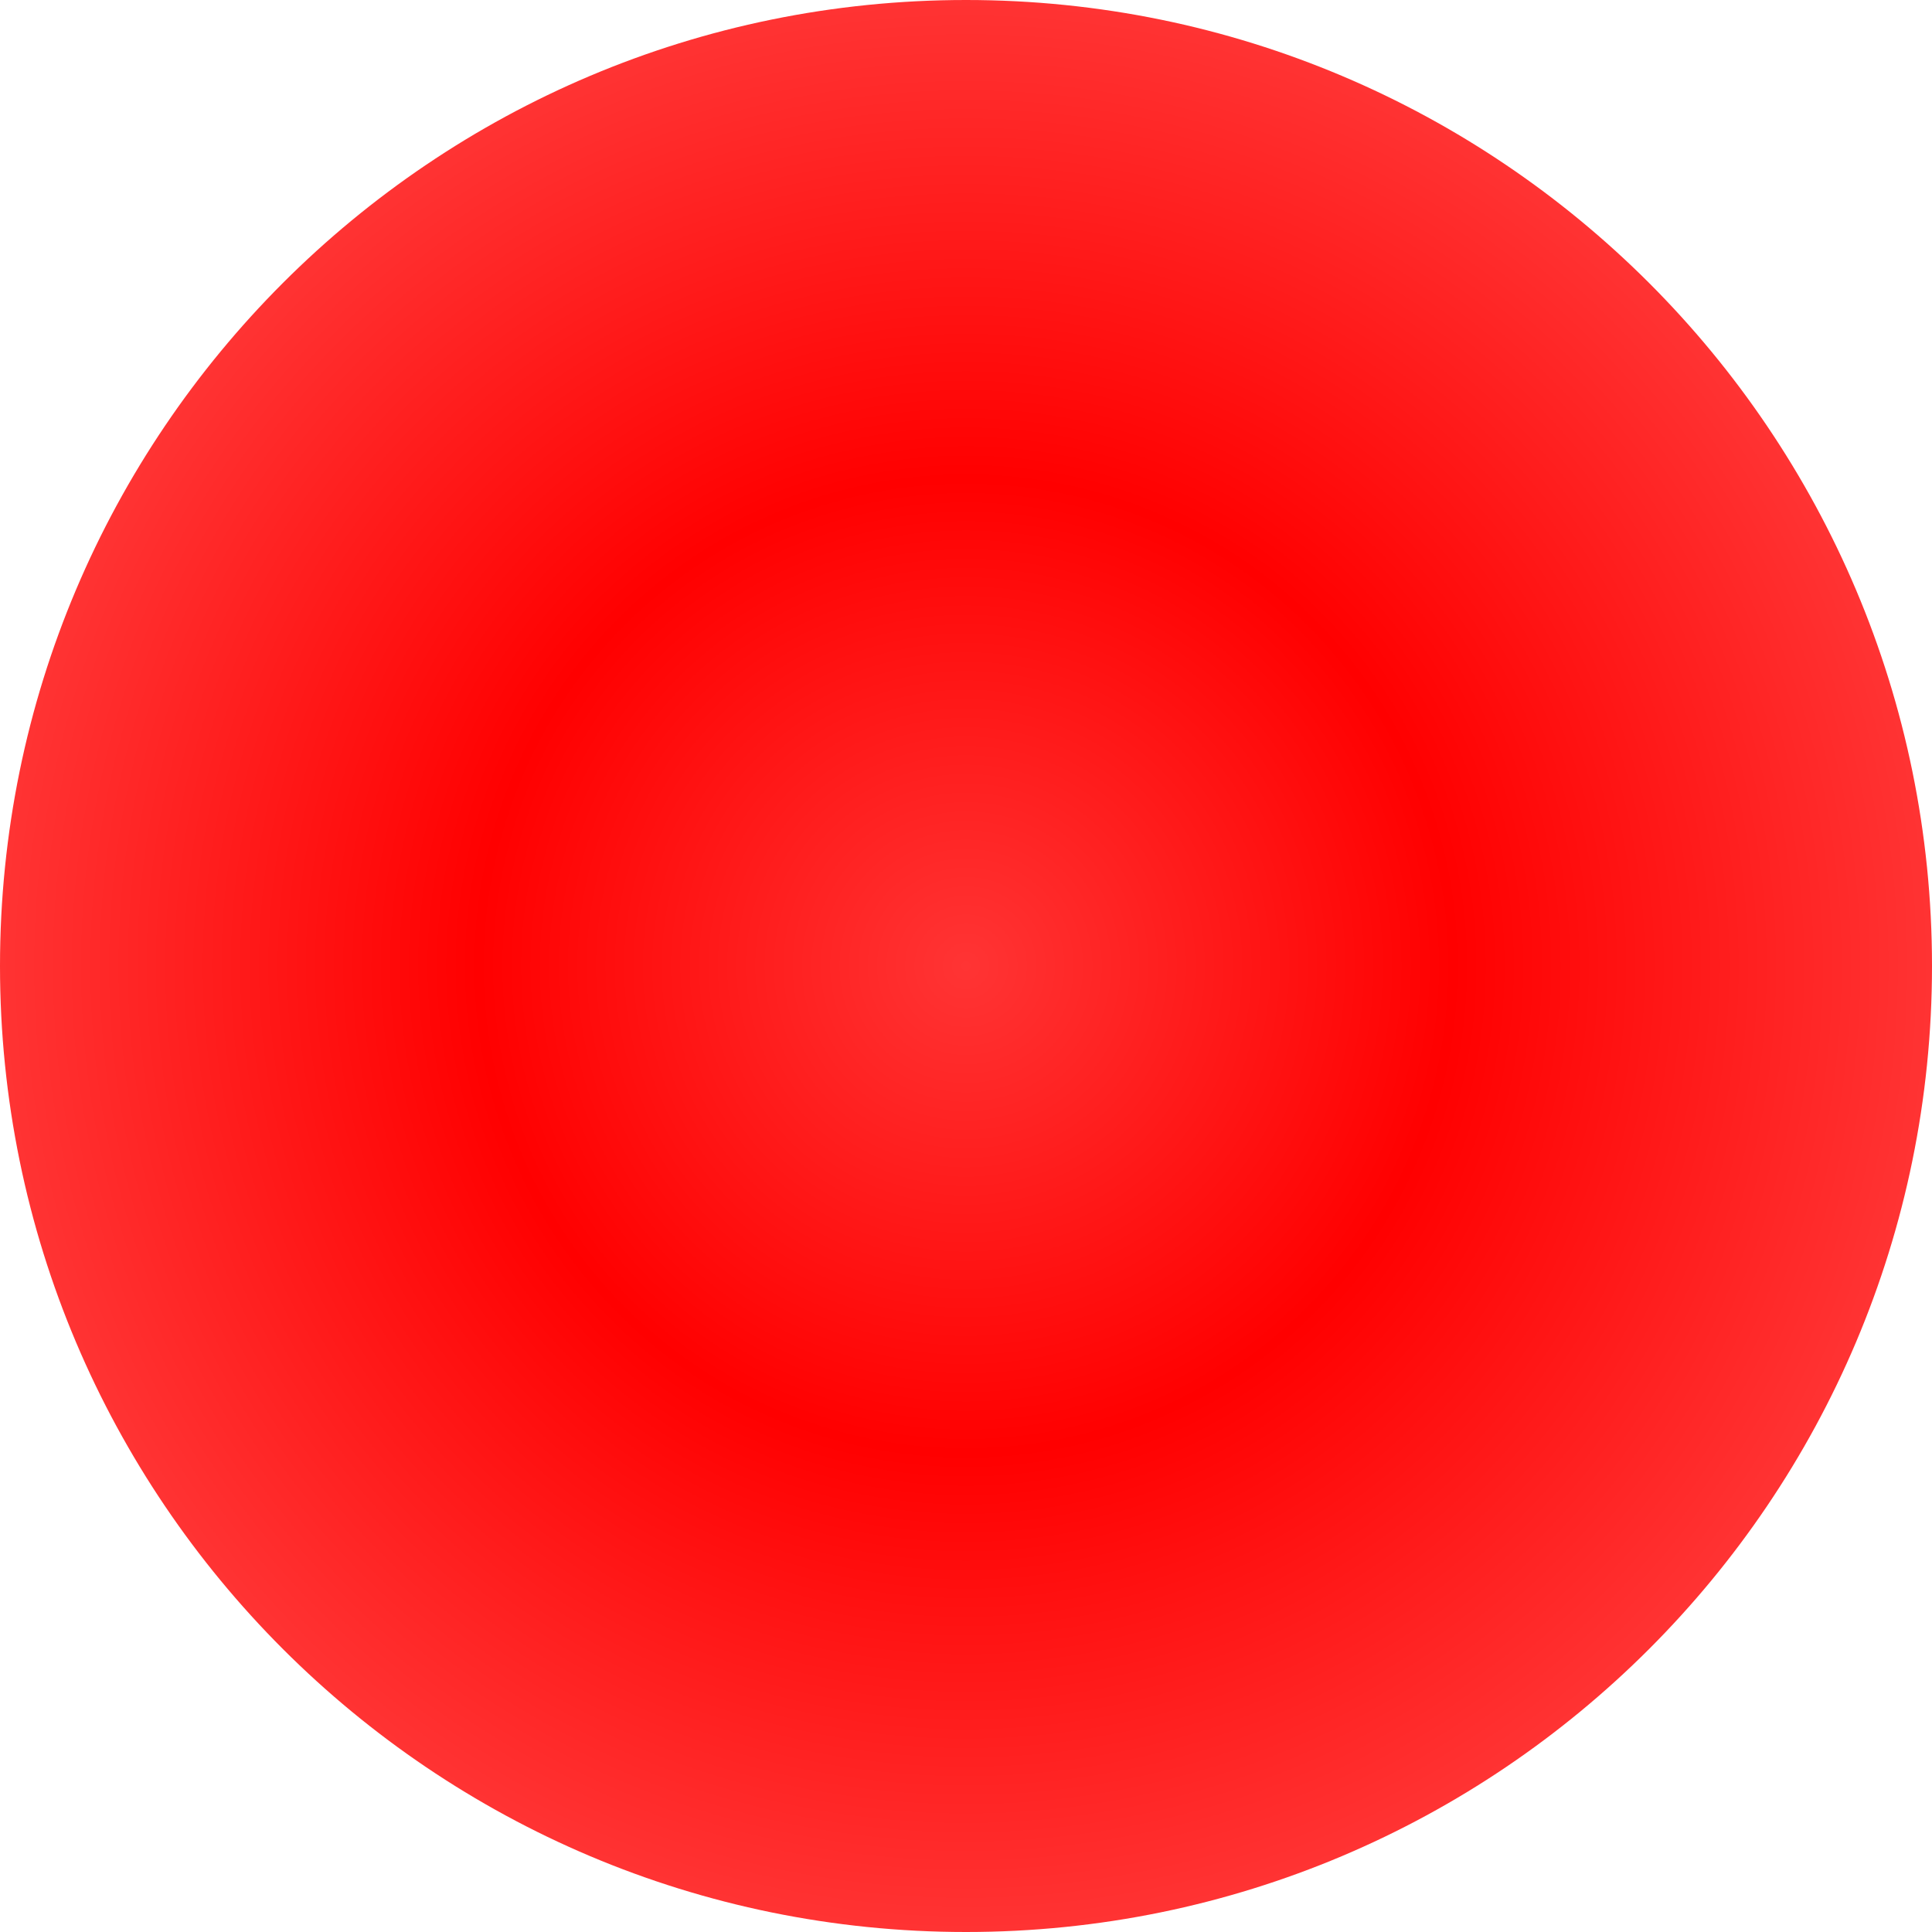
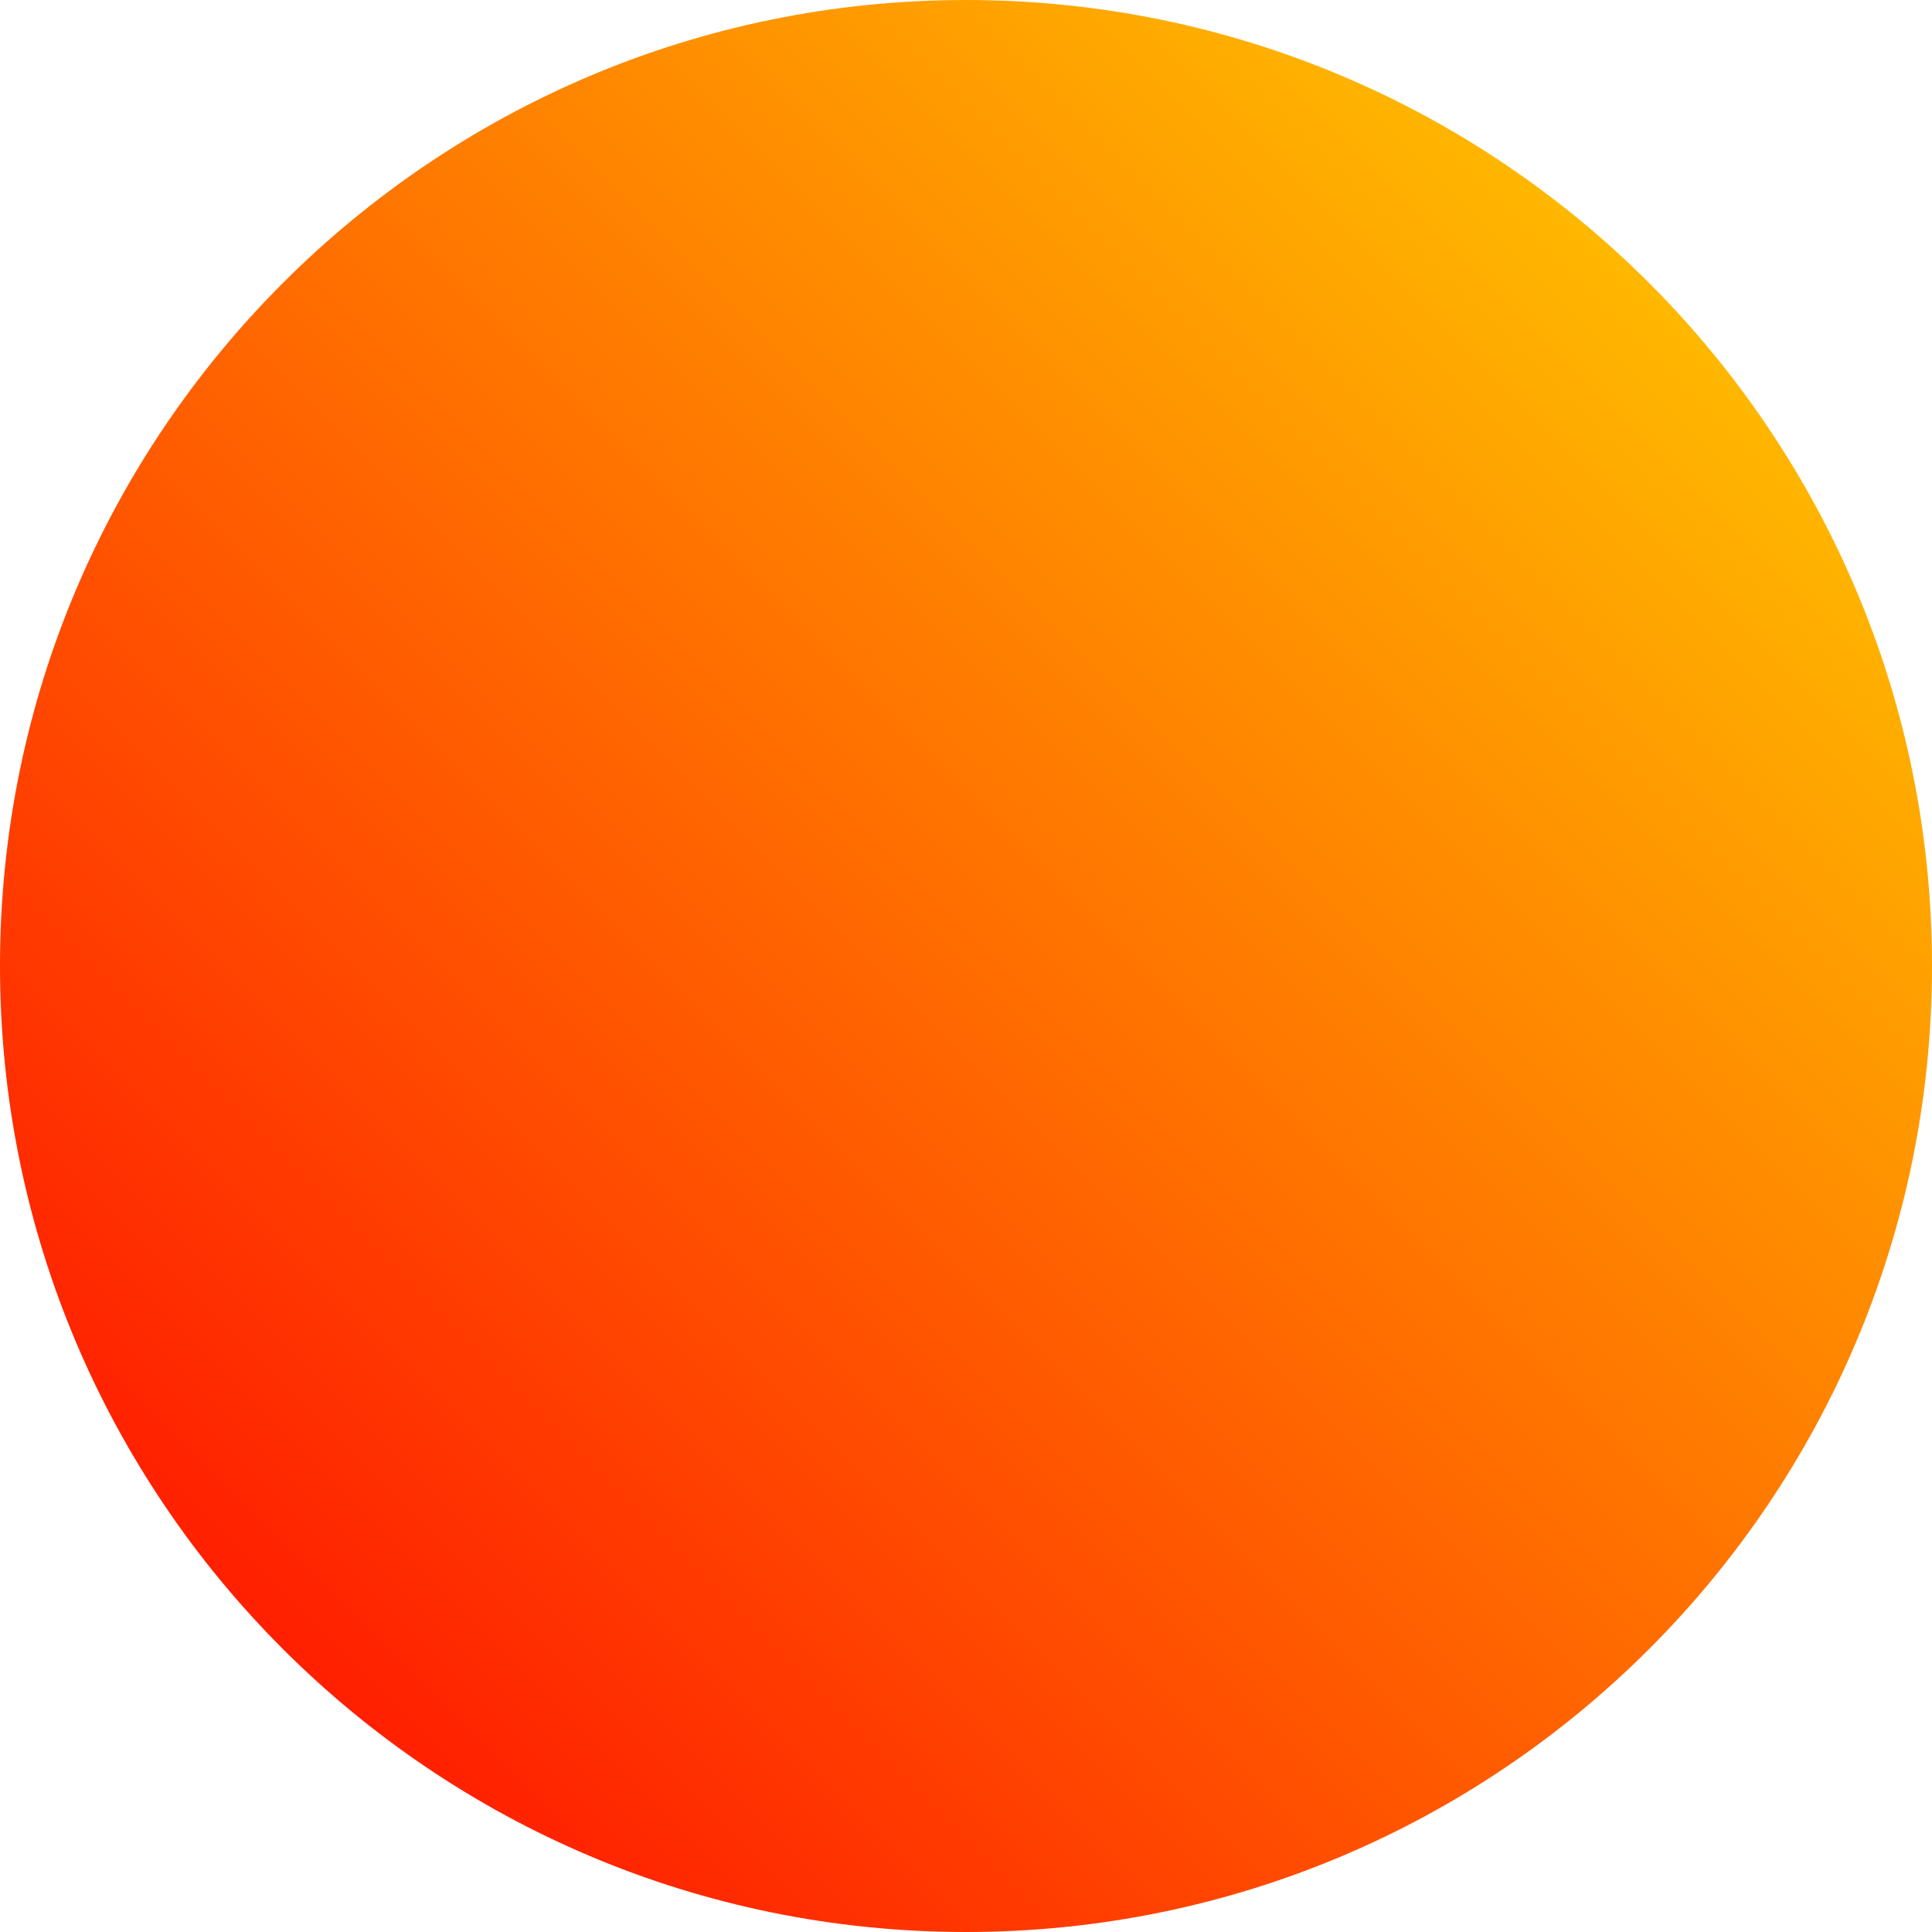
- <svg xmlns="http://www.w3.org/2000/svg" width="192" height="192" viewBox="0 0 192 192" fill="none">
+ <svg xmlns="http://www.w3.org/2000/svg" width="64" height="64" viewBox="0 0 64 64" fill="none">
  <defs>
-     <radialGradient id="paint0_radial" cx="0" cy="0" r="1" gradientUnits="userSpaceOnUse" gradientTransform="translate(96 96) rotate(90) scale(96)">
-       <stop offset="0%" stop-color="#FF3434" />
-       <stop offset="50%" stop-color="#FF0000" />
-       <stop offset="100%" stop-color="#FF3434" />
-     </radialGradient>
+     <linearGradient id="paint0_linear" x1="0" y1="64" x2="64" y2="0" gradientUnits="userSpaceOnUse">
+       <stop offset="0%" stop-color="#FF0000" />
+       <stop offset="100%" stop-color="#FFD700" />
+     </linearGradient>
  </defs>
-   <circle cx="96" cy="96" r="96" fill="url(#paint0_radial)" />
+   <circle cx="32" cy="32" r="32" fill="url(#paint0_linear)" />
</svg>
